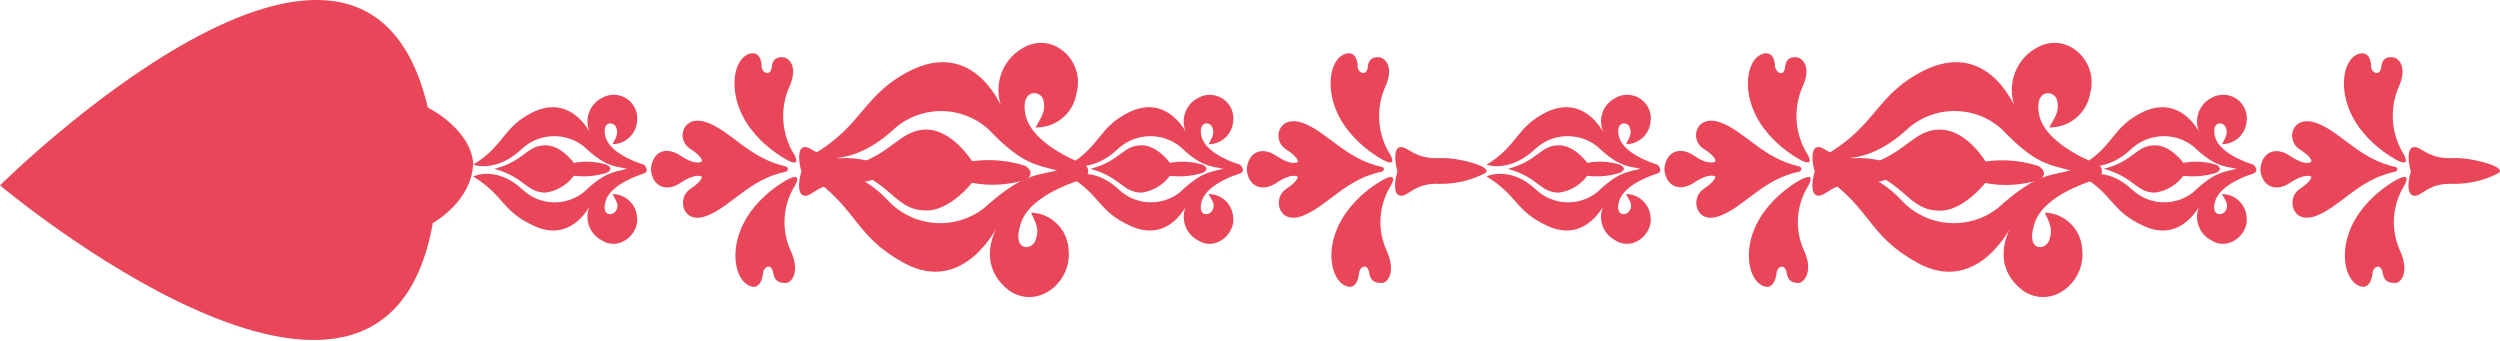
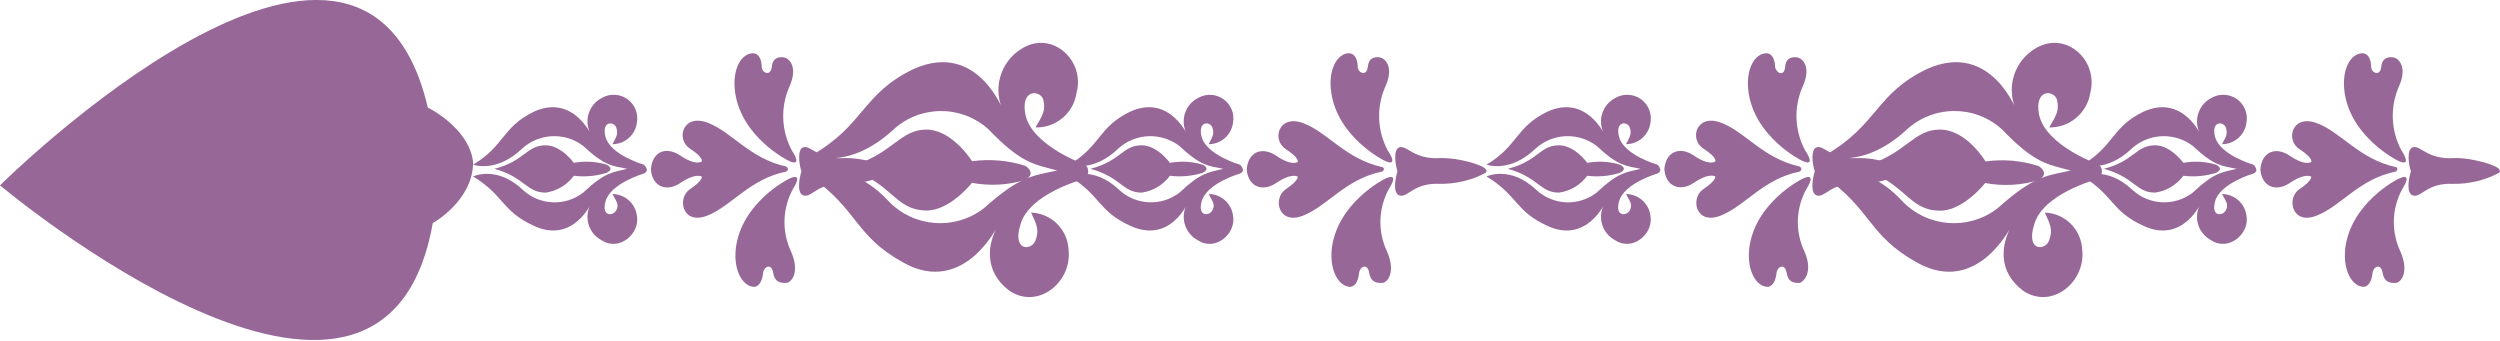
<svg xmlns="http://www.w3.org/2000/svg" viewBox="0 0 247.77 33.7">
  <defs>
-     <style>.cls-1{fill:#e9465a;}</style>
+     <style>.cls-1{fill:hsl(299,19%,50%);}</style>
  </defs>
  <g id="Calque_2" data-name="Calque 2">
    <g id="Calque_1-2" data-name="Calque 1">
      <path class="cls-1" d="M178.38,17c-3.66.73-5.42,3.43-7.88,4.38s-3-1.76-1.69-2.63S170,17.49,170,17.49s-.56-.44-2.18.66c-1.35.87-2.73.33-2.87-1.38.14-1.76,1.52-2.27,2.87-1.39C169.43,16.5,170,16,170,16s.24-.36-1.18-1.27-.73-3.46,1.69-2.59,4.22,3.58,7.88,4.37C178.38,16.54,178.72,16.73,178.38,17Z" />
      <path class="cls-1" d="M178.52,17.78s-4.56,2.3-5.15,6.78c-.27,2.33.73,3.87,1.83,3.87.59-.08.8-.77.87-1.39s.83-1,1,0,.79,1,1.28,1c.34-.07,1.42-1,.48-3.13a6.78,6.78,0,0,1,.21-6.2C180.21,16.83,178.52,17.78,178.52,17.78Z" />
      <path class="cls-1" d="M178.52,15.89s-4.56-2.26-5.22-6.7c-.34-2.41.66-3.91,1.76-3.91.66,0,.86.77.86,1.35.15.66.91,1,1,0s.8-1,1.22-.94,1.48.87.47,3a7.21,7.21,0,0,0,.28,6.19C180.14,16.79,178.52,15.89,178.52,15.89Z" />
      <path class="cls-1" d="M188.6,17.13A9.44,9.44,0,0,1,184,18.22c-2.52-.1-3.08,1.32-3.87,1.17s-.48-1.75-.27-2.41c-.21-.58-.49-2.3.27-2.4s1.42,1.23,3.94,1.09c1.83-.07,4.38.73,4.52,1.1C188.6,16.77,188.81,16.91,188.6,17.13Z" />
      <path class="cls-1" d="M162.6,16.73c-1.49-.29-2.25-.29-4.36-2.27a4.73,4.73,0,0,0-6,.22c-2.6,2.52-4.91,1.64-4.91,1.64,3.14-1.89,2.87-3.71,6-5.24,3.94-1.82,5.78,2.41,5.78,2.41a2.62,2.62,0,0,1,1-3.79,2.34,2.34,0,0,1,3.46,2.47,2.44,2.44,0,0,1-2.42,2.12c.38-.73.58-1,.38-1.64s-1.49-.7-1.07.91c.48,1.82,3.8,2.76,3.8,2.76s.65.59,0,.88c0,0-3.32.95-3.8,2.77-.42,1.53.76,1.46,1.07.87s0-.87-.38-1.61a2.46,2.46,0,0,1,2.42,2.13c.34,1.81-1.76,3.57-3.46,2.47a2.62,2.62,0,0,1-1-3.79s-1.84,4.19-5.78,2.33c-3.17-1.45-2.9-3-6-4.88,0,0,2.31-1.13,4.91,1.31a4.63,4.63,0,0,0,6,.29c2.11-2,2.87-2,4.36-2.36" />
      <path class="cls-1" d="M149.44,16.73c3-.76,3.17-2.33,5.07-2.33,1.56,0,2.8,1.74,2.8,1.74a6.82,6.82,0,0,1,3.24.18s.87.38,0,.81a7.72,7.72,0,0,1-3.24.29,4.19,4.19,0,0,1-2.8,1.67C152.61,19.09,152.47,17.56,149.44,16.73Z" />
      <path class="cls-1" d="M237.45,17c-3.66.73-5.42,3.43-7.87,4.38s-3-1.76-1.69-2.63,1.17-1.24,1.17-1.24-.55-.44-2.18.66c-1.34.87-2.73.33-2.86-1.38.13-1.76,1.52-2.27,2.86-1.39,1.63,1.12,2.18.65,2.18.65s.24-.36-1.17-1.27-.73-3.46,1.69-2.59,4.21,3.58,7.87,4.37C237.45,16.54,237.8,16.73,237.45,17Z" />
      <path class="cls-1" d="M237.59,17.78s-4.56,2.3-5.15,6.78c-.27,2.33.73,3.87,1.84,3.87.58-.08.79-.77.86-1.39s.83-1,1,0,.79,1,1.28,1,1.41-1,.47-3.13a6.84,6.84,0,0,1,.21-6.2C239.28,16.83,237.59,17.78,237.59,17.78Z" />
      <path class="cls-1" d="M237.59,15.89s-4.56-2.26-5.22-6.7c-.34-2.41.66-3.91,1.76-3.91.66,0,.87.77.87,1.35s.9,1,1,0,.8-1,1.22-.94,1.48.87.48,3A7.24,7.24,0,0,0,238,14.9C239.21,16.79,237.59,15.89,237.59,15.89Z" />
      <path class="cls-1" d="M247.67,17.13a9.4,9.4,0,0,1-4.59,1.09c-2.52-.1-3.07,1.32-3.87,1.17s-.48-1.75-.27-2.41c-.21-.58-.49-2.3.27-2.4s1.42,1.23,3.94,1.09c1.83-.07,4.38.73,4.52,1.1C247.67,16.77,247.88,16.91,247.67,17.13Z" />
      <path class="cls-1" d="M221.67,16.73c-1.48-.29-2.24-.29-4.35-2.27a4.74,4.74,0,0,0-6,.22c-2.6,2.52-4.91,1.64-4.91,1.64,3.14-1.89,2.87-3.71,6-5.24,3.94-1.82,5.77,2.41,5.77,2.41a2.62,2.62,0,0,1,1-3.79,2.34,2.34,0,0,1,3.46,2.47,2.44,2.44,0,0,1-2.42,2.12c.38-.73.59-1,.38-1.64s-1.49-.7-1.07.91c.49,1.82,3.8,2.76,3.8,2.76s.66.59,0,.88c0,0-3.31.95-3.8,2.77-.42,1.53.76,1.46,1.07.87s0-.87-.38-1.61a2.45,2.45,0,0,1,2.42,2.13c.35,1.81-1.76,3.57-3.46,2.47a2.62,2.62,0,0,1-1-3.79s-1.83,4.19-5.77,2.33c-3.18-1.45-2.91-3-6-4.88,0,0,2.31-1.13,4.91,1.31a4.64,4.64,0,0,0,6,.29c2.11-2,2.87-2,4.35-2.36" />
      <path class="cls-1" d="M208.51,16.73c3-.76,3.17-2.33,5.08-2.33,1.55,0,2.8,1.74,2.8,1.74a6.84,6.84,0,0,1,3.24.18s.86.38,0,.81a7.74,7.74,0,0,1-3.24.29,4.22,4.22,0,0,1-2.8,1.67C211.68,19.09,211.55,17.56,208.51,16.73Z" />
      <path class="cls-1" d="M205.22,16.9c-2.34-.63-3.55-.69-6.83-4.1a7,7,0,0,0-9.53.15c-4.44,4-8,2.45-8,2.45,5.26-3,5-6.12,10.12-8.56,6.44-2.89,9,4.4,9,4.4a4.79,4.79,0,0,1,1.87-6.51C204.81,3.06,208,6,207.16,9.22a4.05,4.05,0,0,1-4.07,3.41c.76-1.27,1-1.72.78-2.71s-2.3-1.22-1.78,1.46c.68,3.1,5.93,4.94,5.93,4.94a.87.87,0,0,1-.23,1.46s-5.36,1.41-6.19,4.49c-.84,2.66,1.11,2.6,1.49,1.55s.12-1.55-.43-2.75a3.84,3.84,0,0,1,3.7,3.64c.39,3.23-3,6-5.83,4.12-2.6-1.93-2.22-4.68-1.1-6.59,0,0-3.36,7.13-9.39,3.81-4.95-2.73-4.46-5.23-9.33-8.62,0,0,3.74-1.87,7.79,2.47a7.08,7.08,0,0,0,9.48.74c3.63-3.25,4.84-3.2,7.24-3.74" />
      <path class="cls-1" d="M184.23,16.61c4.79-1.18,5.26-3.89,8.24-3.76C195,13,196.78,16,196.78,16a11.84,11.84,0,0,1,5.27.46s1.19.7,0,1.39a11.17,11.17,0,0,1-5.3.29s-2.21,2.83-4.59,2.74C189.06,20.79,188.93,18.1,184.23,16.61Z" />
      <path class="cls-1" d="M77.94,17c-3.66.73-5.42,3.43-7.87,4.38s-3-1.76-1.69-2.63,1.17-1.24,1.17-1.24-.55-.44-2.18.66c-1.34.87-2.73.33-2.86-1.38C64.64,15,66,14.5,67.37,15.38,69,16.5,69.55,16,69.55,16s.24-.36-1.17-1.27-.73-3.46,1.69-2.59,4.21,3.58,7.87,4.37C77.94,16.54,78.29,16.73,77.94,17Z" />
      <path class="cls-1" d="M78.08,17.78s-4.56,2.3-5.15,6.78c-.27,2.33.73,3.87,1.84,3.87.58-.08.79-.77.86-1.39s.83-1,1,0,.8,1,1.28,1,1.43-1,.48-3.13a6.84,6.84,0,0,1,.21-6.2C79.77,16.83,78.08,17.78,78.08,17.78Z" />
      <path class="cls-1" d="M78.08,15.89s-4.56-2.26-5.22-6.7c-.34-2.41.66-3.91,1.76-3.91.66,0,.87.77.87,1.35s.9,1,1,0,.8-1,1.22-.94,1.48.87.48,3a7.24,7.24,0,0,0,.27,6.19C79.7,16.79,78.08,15.89,78.08,15.89Z" />
      <path class="cls-1" d="M88.16,17.13a9.4,9.4,0,0,1-4.59,1.09c-2.52-.1-3.08,1.32-3.87,1.17s-.48-1.75-.27-2.41c-.21-.58-.49-2.3.27-2.4s1.42,1.23,3.94,1.09c1.83-.07,4.38.73,4.52,1.1C88.16,16.77,88.37,16.91,88.16,17.13Z" />
      <path class="cls-1" d="M62.16,16.73c-1.49-.29-2.24-.29-4.36-2.27a4.73,4.73,0,0,0-6,.22c-2.6,2.52-4.91,1.64-4.91,1.64,3.14-1.89,2.87-3.71,6-5.24,3.93-1.82,5.77,2.41,5.77,2.41a2.62,2.62,0,0,1,1-3.79,2.34,2.34,0,0,1,3.46,2.47,2.44,2.44,0,0,1-2.42,2.12c.38-.73.59-1,.38-1.64s-1.49-.7-1.07.91c.49,1.82,3.8,2.76,3.8,2.76s.66.59,0,.88c0,0-3.31.95-3.8,2.77-.42,1.53.76,1.46,1.07.87s0-.87-.38-1.61a2.46,2.46,0,0,1,2.42,2.13c.35,1.81-1.76,3.57-3.46,2.47a2.62,2.62,0,0,1-1-3.79s-1.84,4.19-5.77,2.33c-3.18-1.45-2.91-3-6-4.88,0,0,2.31-1.13,4.91,1.31a4.63,4.63,0,0,0,6,.29c2.12-2,2.87-2,4.36-2.36" />
      <path class="cls-1" d="M49,16.73c3-.76,3.17-2.33,5.08-2.33,1.55,0,2.79,1.74,2.79,1.74a6.87,6.87,0,0,1,3.25.18s.86.38,0,.81a7.77,7.77,0,0,1-3.25.29,4.19,4.19,0,0,1-2.79,1.67C52.17,19.09,52,17.56,49,16.73Z" />
      <path class="cls-1" d="M137,17c-3.66.73-5.43,3.43-7.88,4.38s-3-1.76-1.69-2.63,1.18-1.24,1.18-1.24-.56-.44-2.18.66c-1.35.87-2.73.33-2.87-1.38.14-1.76,1.52-2.27,2.87-1.39,1.62,1.12,2.18.65,2.18.65s.23-.36-1.18-1.27-.73-3.46,1.69-2.59,4.22,3.58,7.88,4.37C137,16.54,137.36,16.73,137,17Z" />
      <path class="cls-1" d="M137.15,17.78s-4.55,2.3-5.15,6.78c-.27,2.33.73,3.87,1.84,3.87.59-.08.79-.77.86-1.39s.83-1,1,0,.79,1,1.28,1,1.41-1,.48-3.13a6.81,6.81,0,0,1,.2-6.2C138.84,16.83,137.15,17.78,137.15,17.78Z" />
      <path class="cls-1" d="M137.15,15.89s-4.55-2.26-5.21-6.7c-.35-2.41.66-3.91,1.75-3.91.66,0,.87.77.87,1.35s.9,1,1,0,.79-1,1.21-.94,1.49.87.48,3a7.24,7.24,0,0,0,.27,6.19C138.77,16.79,137.15,15.89,137.15,15.89Z" />
      <path class="cls-1" d="M147.24,17.13a9.45,9.45,0,0,1-4.6,1.09c-2.52-.1-3.07,1.32-3.87,1.17s-.47-1.75-.27-2.41c-.2-.58-.48-2.3.27-2.4s1.42,1.23,3.95,1.09c1.83-.07,4.38.73,4.52,1.1C147.24,16.77,147.44,16.91,147.24,17.13Z" />
      <path class="cls-1" d="M121.23,16.73c-1.48-.29-2.24-.29-4.35-2.27a4.74,4.74,0,0,0-6,.22c-2.59,2.52-4.9,1.64-4.9,1.64,3.14-1.89,2.86-3.71,6-5.24,3.94-1.82,5.77,2.41,5.77,2.41a2.62,2.62,0,0,1,1-3.79,2.34,2.34,0,0,1,3.45,2.47,2.43,2.43,0,0,1-2.41,2.12c.37-.73.58-1,.37-1.64s-1.48-.7-1.07.91c.49,1.82,3.8,2.76,3.8,2.76s.66.59,0,.88c0,0-3.31.95-3.8,2.77-.41,1.53.76,1.46,1.07.87s0-.87-.37-1.61a2.44,2.44,0,0,1,2.41,2.13c.35,1.81-1.76,3.57-3.45,2.47a2.63,2.63,0,0,1-1-3.79S116,24.23,112,22.37c-3.18-1.45-2.9-3-6-4.88,0,0,2.31-1.13,4.9,1.31a4.64,4.64,0,0,0,6,.29c2.11-2,2.87-2,4.35-2.36" />
      <path class="cls-1" d="M108.07,16.73c3-.76,3.18-2.33,5.08-2.33,1.55,0,2.8,1.74,2.8,1.74a6.84,6.84,0,0,1,3.24.18s.86.38,0,.81a7.74,7.74,0,0,1-3.24.29,4.22,4.22,0,0,1-2.8,1.67C111.25,19.09,111.11,17.56,108.07,16.73Z" />
      <path class="cls-1" d="M104.78,16.9c-2.33-.63-3.55-.69-6.83-4.1a7,7,0,0,0-9.52.15c-4.45,4-8,2.45-8,2.45,5.26-3,5-6.12,10.12-8.56,6.44-2.89,9,4.4,9,4.4a4.79,4.79,0,0,1,1.87-6.51c2.92-1.67,6.15,1.29,5.27,4.49a4,4,0,0,1-4.06,3.41c.75-1.27,1-1.72.78-2.71s-2.31-1.22-1.78,1.46c.67,3.1,5.92,4.94,5.92,4.94a.87.87,0,0,1-.23,1.46s-5.35,1.41-6.19,4.49c-.83,2.66,1.11,2.6,1.5,1.55s.11-1.55-.44-2.75a3.85,3.85,0,0,1,3.71,3.64c.39,3.23-3,6-5.84,4.12-2.59-1.93-2.22-4.68-1.1-6.59,0,0-3.36,7.13-9.39,3.81-4.95-2.73-4.45-5.23-9.33-8.62,0,0,3.74-1.87,7.79,2.47a7.08,7.08,0,0,0,9.48.74c3.64-3.25,4.84-3.2,7.24-3.74" />
      <path class="cls-1" d="M83.79,16.61c4.79-1.18,5.26-3.89,8.25-3.76,2.48.19,4.3,3.13,4.3,3.13a11.89,11.89,0,0,1,5.28.46s1.18.7,0,1.39a11.14,11.14,0,0,1-5.29.29s-2.22,2.83-4.6,2.74C88.62,20.79,88.5,18.1,83.79,16.61Z" />
      <path class="cls-1" d="M46.89,16.06c0,3.85-4,6.05-4,6.05C37.92,50.21,0,18.37,0,18.37s35.85-35.58,42.4-7.71c0,0,4.09,2,4.49,5.4" />
    </g>
  </g>
</svg>
